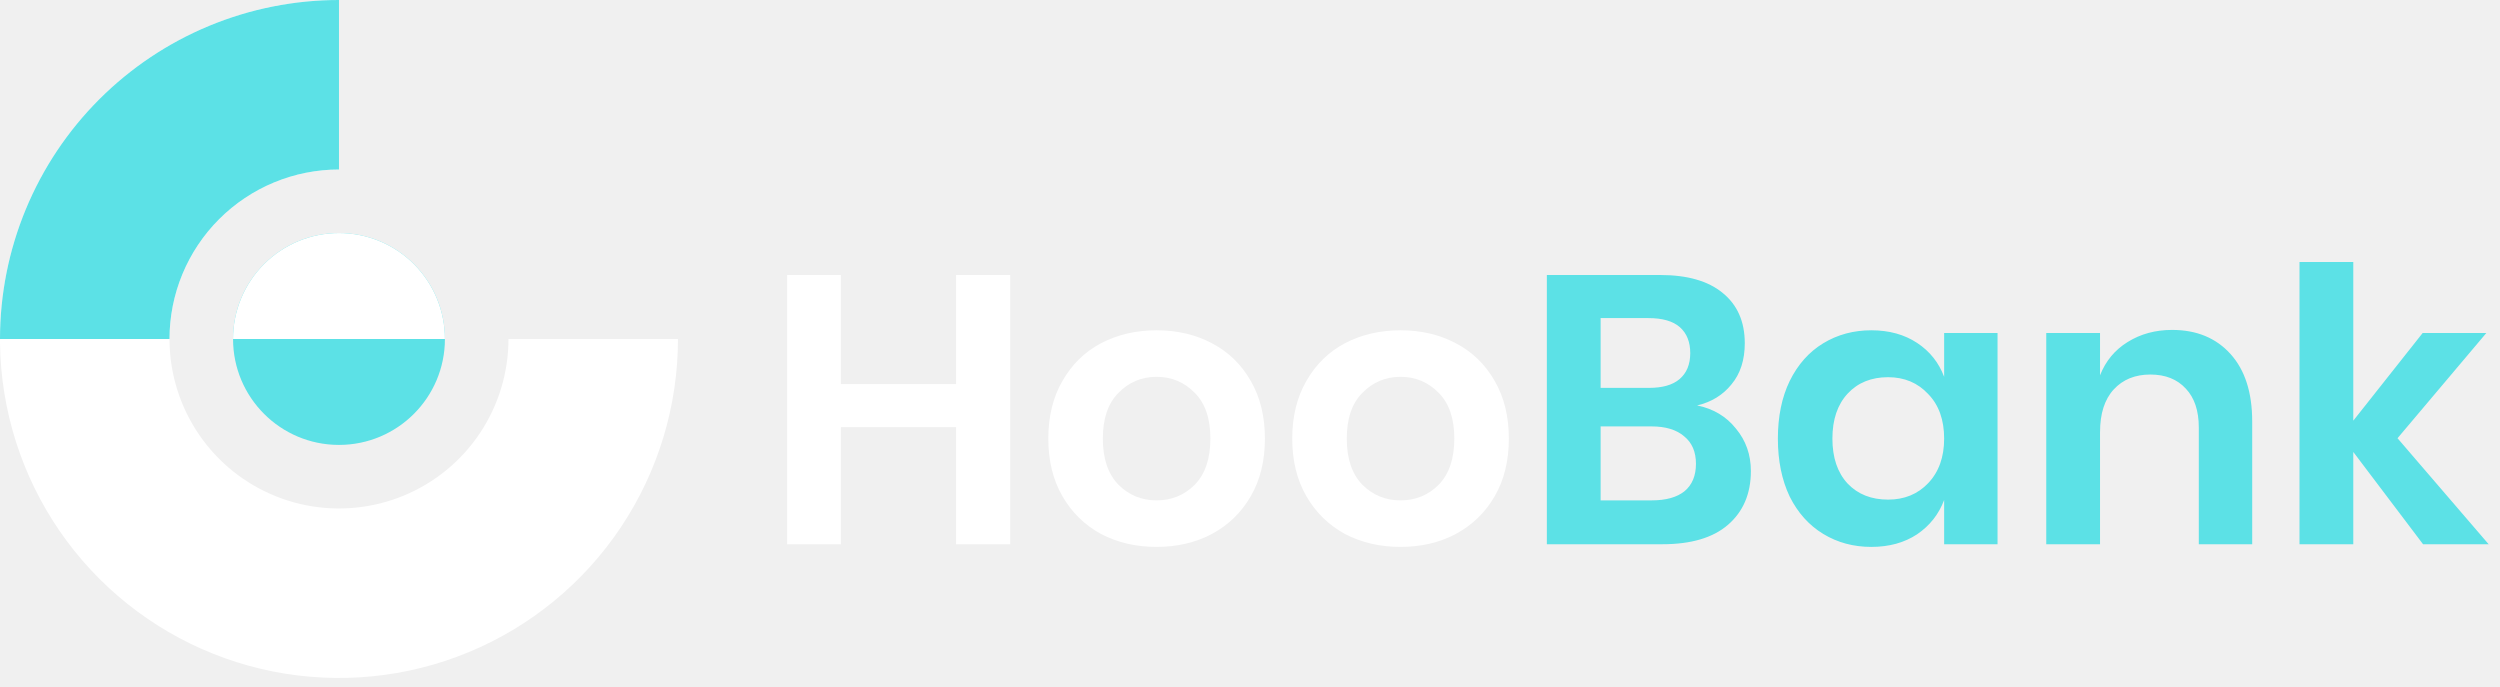
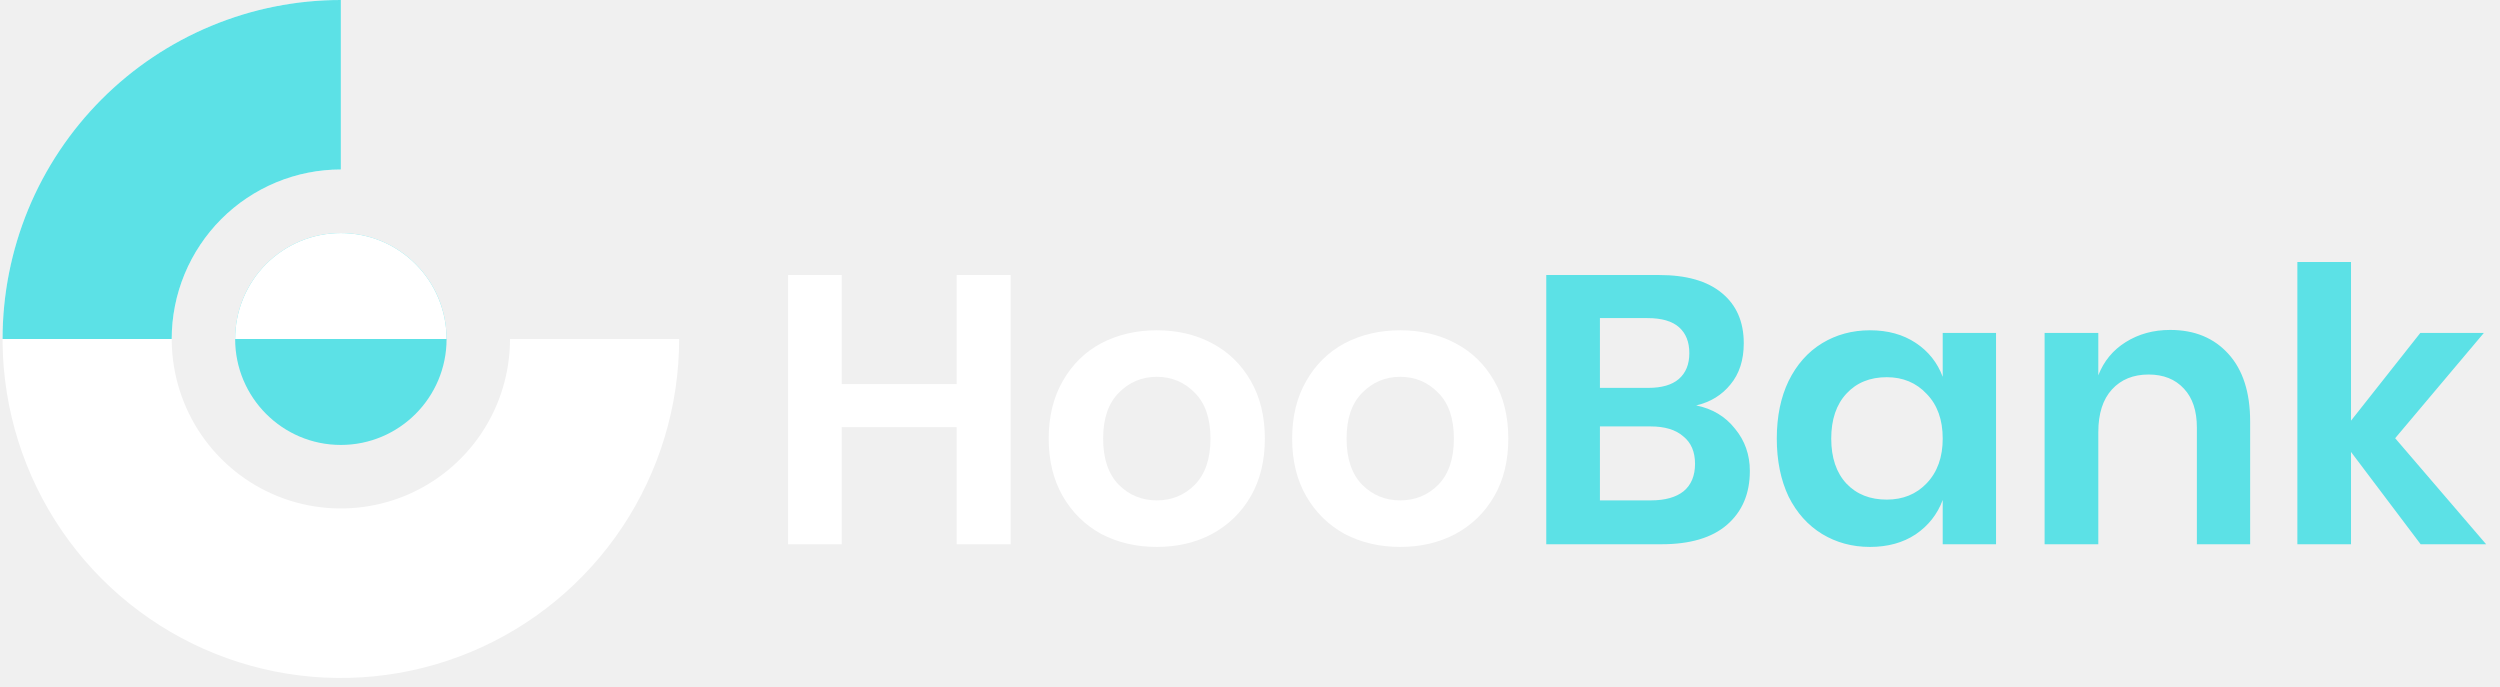
- <svg xmlns="http://www.w3.org/2000/svg" width="266" height="73" viewBox="0 0 266 73" fill="none">
-   <path d="M107.487 29.26V57.907H101.725V45.45H89.471V57.907H83.749V29.26H89.471V40.865H101.725V29.26H107.487ZM123.063 35.143C125.255 35.143 127.216 35.603 128.947 36.523C130.705 37.443 132.085 38.782 133.086 40.54C134.087 42.271 134.587 44.314 134.587 46.667C134.587 49.02 134.087 51.063 133.086 52.794C132.085 54.525 130.705 55.864 128.947 56.811C127.216 57.731 125.255 58.191 123.063 58.191C120.872 58.191 118.898 57.731 117.139 56.811C115.408 55.864 114.042 54.525 113.041 52.794C112.04 51.063 111.54 49.02 111.54 46.667C111.54 44.314 112.04 42.271 113.041 40.54C114.042 38.782 115.408 37.443 117.139 36.523C118.898 35.603 120.872 35.143 123.063 35.143ZM123.063 40.094C121.467 40.094 120.115 40.662 119.006 41.798C117.897 42.907 117.342 44.53 117.342 46.667C117.342 48.804 117.897 50.441 119.006 51.577C120.115 52.686 121.467 53.24 123.063 53.24C124.659 53.24 126.012 52.686 127.121 51.577C128.23 50.441 128.785 48.804 128.785 46.667C128.785 44.53 128.23 42.907 127.121 41.798C126.012 40.662 124.659 40.094 123.063 40.094ZM149.018 35.143C151.209 35.143 153.17 35.603 154.901 36.523C156.66 37.443 158.039 38.782 159.04 40.54C160.041 42.271 160.542 44.314 160.542 46.667C160.542 49.02 160.041 51.063 159.04 52.794C158.039 54.525 156.66 55.864 154.901 56.811C153.17 57.731 151.209 58.191 149.018 58.191C146.827 58.191 144.852 57.731 143.094 56.811C141.363 55.864 139.996 54.525 138.996 52.794C137.995 51.063 137.494 49.02 137.494 46.667C137.494 44.314 137.995 42.271 138.996 40.54C139.996 38.782 141.363 37.443 143.094 36.523C144.852 35.603 146.827 35.143 149.018 35.143ZM149.018 40.094C147.422 40.094 146.069 40.662 144.96 41.798C143.851 42.907 143.297 44.53 143.297 46.667C143.297 48.804 143.851 50.441 144.96 51.577C146.069 52.686 147.422 53.24 149.018 53.24C150.614 53.24 151.966 52.686 153.076 51.577C154.185 50.441 154.739 48.804 154.739 46.667C154.739 44.53 154.185 42.907 153.076 41.798C151.966 40.662 150.614 40.094 149.018 40.094Z" fill="white" />
-   <path d="M180.572 43.137C182.303 43.489 183.683 44.314 184.711 45.612C185.766 46.883 186.293 48.385 186.293 50.116C186.293 52.524 185.482 54.431 183.859 55.837C182.263 57.217 179.936 57.907 176.88 57.907H164.585V29.26H176.636C179.531 29.26 181.749 29.896 183.291 31.167C184.86 32.438 185.644 34.224 185.644 36.523C185.644 38.308 185.171 39.769 184.224 40.905C183.304 42.041 182.087 42.785 180.572 43.137ZM170.306 41.27H175.459C176.893 41.27 177.975 40.959 178.706 40.337C179.463 39.688 179.842 38.768 179.842 37.578C179.842 36.388 179.476 35.468 178.746 34.819C178.016 34.17 176.893 33.845 175.378 33.845H170.306V41.27ZM175.743 53.24C177.258 53.24 178.421 52.916 179.233 52.267C180.045 51.59 180.45 50.617 180.45 49.345C180.45 48.074 180.031 47.1 179.192 46.424C178.381 45.72 177.218 45.369 175.703 45.369H170.306V53.24H175.743ZM199.107 35.143C201 35.143 202.623 35.59 203.976 36.483C205.329 37.375 206.289 38.579 206.857 40.094V35.428H212.538V57.907H206.857V53.2C206.289 54.715 205.329 55.932 203.976 56.852C202.623 57.744 201 58.191 199.107 58.191C197.213 58.191 195.509 57.731 193.994 56.811C192.479 55.892 191.289 54.566 190.423 52.835C189.585 51.076 189.166 49.02 189.166 46.667C189.166 44.314 189.585 42.271 190.423 40.54C191.289 38.782 192.479 37.443 193.994 36.523C195.509 35.603 197.213 35.143 199.107 35.143ZM200.892 40.134C199.107 40.134 197.673 40.716 196.591 41.879C195.509 43.042 194.968 44.638 194.968 46.667C194.968 48.696 195.509 50.292 196.591 51.455C197.673 52.591 199.107 53.159 200.892 53.159C202.623 53.159 204.044 52.578 205.153 51.414C206.289 50.224 206.857 48.642 206.857 46.667C206.857 44.665 206.289 43.083 205.153 41.92C204.044 40.729 202.623 40.134 200.892 40.134ZM231.113 35.103C233.709 35.103 235.779 35.955 237.321 37.659C238.863 39.363 239.634 41.757 239.634 44.841V57.907H233.953V45.49C233.953 43.705 233.493 42.325 232.573 41.352C231.654 40.351 230.396 39.85 228.8 39.85C227.177 39.85 225.878 40.378 224.904 41.433C223.931 42.488 223.444 44.003 223.444 45.977V57.907H217.722V35.428H223.444V39.931C224.039 38.417 225.013 37.24 226.365 36.401C227.745 35.536 229.327 35.103 231.113 35.103ZM257.814 57.907L250.389 48.087V57.907H244.668V27.88H250.389V44.76L257.774 35.428H264.55L255.096 46.627L264.793 57.907H257.814Z" fill="#5CE1E6" />
-   <path d="M36.068 0C28.934 -8.50666e-08 21.961 2.115 16.03 6.079C10.098 10.042 5.475 15.675 2.745 22.265C0.016 28.856 -0.699 36.108 0.693 43.104C2.085 50.101 5.52 56.527 10.564 61.572C15.608 66.616 22.035 70.051 29.031 71.443C36.028 72.834 43.28 72.12 49.87 69.39C56.461 66.66 62.094 62.037 66.057 56.106C70.02 50.175 72.136 43.201 72.136 36.068L54.102 36.068C54.102 39.635 53.044 43.121 51.062 46.087C49.081 49.053 46.264 51.364 42.969 52.729C39.674 54.094 36.048 54.451 32.55 53.755C29.051 53.059 25.838 51.342 23.316 48.82C20.794 46.298 19.076 43.084 18.38 39.586C17.685 36.088 18.042 32.462 19.407 29.166C20.772 25.871 23.083 23.055 26.049 21.073C29.014 19.092 32.501 18.034 36.068 18.034L36.068 0Z" fill="white" />
-   <path d="M36.068 0C31.331 -5.64821e-08 26.641 0.933 22.265 2.745C17.889 4.558 13.913 7.215 10.564 10.564C7.215 13.913 4.558 17.889 2.745 22.265C0.933 26.641 -7.1519e-07 31.331 0 36.068L18.034 36.068C18.034 33.7 18.5 31.355 19.407 29.166C20.313 26.979 21.641 24.991 23.316 23.316C24.991 21.641 26.979 20.313 29.166 19.407C31.355 18.5 33.7 18.034 36.068 18.034L36.068 0Z" fill="#5CE1E6" />
-   <circle cx="36.068" cy="36.068" r="11.271" fill="#5CE1E6" />
-   <path d="M47.339 36.068C47.339 34.588 47.047 33.122 46.481 31.755C45.915 30.387 45.084 29.145 44.038 28.098C42.991 27.051 41.749 26.221 40.381 25.655C39.014 25.088 37.548 24.797 36.068 24.797C34.588 24.797 33.122 25.088 31.755 25.655C30.387 26.221 29.145 27.051 28.098 28.098C27.051 29.145 26.221 30.387 25.655 31.755C25.088 33.122 24.797 34.588 24.797 36.068L36.068 36.068H47.339Z" fill="white" />
+ <svg xmlns="http://www.w3.org/2000/svg" width="266px" height="73px" viewBox="0 0 200 55" version="1.1">
+   <g id="surface1">
+     <path style=" stroke:none;fill-rule:nonzero;fill:rgb(100%,100%,100%);fill-opacity:1;" d="M 80.816 22.047 L 80.816 43.629 L 76.484 43.629 L 76.484 34.242 L 67.27 34.242 L 67.27 43.629 L 62.969 43.629 L 62.969 22.047 L 67.27 22.047 L 67.27 30.789 L 76.484 30.789 L 76.484 22.047 Z M 92.527 26.477 C 94.176 26.477 95.652 26.824 96.953 27.516 C 98.273 28.211 99.312 29.219 100.066 30.543 C 100.816 31.848 101.191 33.387 101.191 35.16 C 101.191 36.934 100.816 38.473 100.066 39.777 C 99.312 41.082 98.273 42.09 96.953 42.805 C 95.652 43.496 94.176 43.844 92.527 43.844 C 90.883 43.844 89.398 43.496 88.074 42.805 C 86.773 42.09 85.746 41.082 84.992 39.777 C 84.242 38.473 83.863 36.934 83.863 35.16 C 83.863 33.387 84.242 31.848 84.992 30.543 C 85.746 29.219 86.773 28.211 88.074 27.516 C 89.398 26.824 90.883 26.477 92.527 26.477 Z M 92.527 30.207 C 91.328 30.207 90.312 30.637 89.477 31.492 C 88.645 32.328 88.227 33.551 88.227 35.16 C 88.227 36.77 88.645 38.004 89.477 38.859 C 90.312 39.695 91.328 40.113 92.527 40.113 C 93.73 40.113 94.746 39.695 95.578 38.859 C 96.414 38.004 96.832 36.77 96.832 35.16 C 96.832 33.551 96.414 32.328 95.578 31.492 C 94.746 30.637 93.73 30.207 92.527 30.207 Z M 112.043 26.477 C 113.691 26.477 115.164 26.824 116.469 27.516 C 117.789 28.211 118.828 29.219 119.578 30.543 C 120.332 31.848 120.707 33.387 120.707 35.16 C 120.707 36.934 120.332 38.473 119.578 39.777 C 118.828 41.082 117.789 42.09 116.469 42.805 C 115.164 43.496 113.691 43.844 112.043 43.844 C 110.395 43.844 108.91 43.496 107.59 42.805 C 106.289 42.09 105.262 41.082 104.508 39.777 C 103.754 38.473 103.379 36.934 103.379 35.16 C 103.379 33.387 103.754 31.848 104.508 30.543 C 105.262 29.219 106.289 28.211 107.59 27.516 C 108.91 26.824 110.395 26.477 112.043 26.477 Z M 112.043 30.207 C 110.844 30.207 109.828 30.637 108.992 31.492 C 108.16 32.328 107.742 33.551 107.742 35.16 C 107.742 36.77 108.16 38.004 108.992 38.859 C 109.828 39.695 110.844 40.113 112.043 40.113 C 113.242 40.113 114.262 39.695 115.094 38.859 C 115.93 38.004 116.344 36.77 116.344 35.16 C 116.344 33.551 115.93 32.328 115.094 31.492 C 114.262 30.637 113.242 30.207 112.043 30.207 Z M 112.043 30.207 " />
+     <path style=" stroke:none;fill-rule:nonzero;fill:rgb(36.078%,88.235%,90.196%);fill-opacity:1;" d="M 135.77 32.5 C 137.07 32.766 138.109 33.387 138.879 34.367 C 139.672 35.324 140.07 36.453 140.07 37.758 C 140.07 39.574 139.461 41.008 138.238 42.07 C 137.039 43.109 135.289 43.629 132.992 43.629 L 123.75 43.629 L 123.75 22.047 L 132.809 22.047 C 134.984 22.047 136.652 22.523 137.812 23.48 C 138.992 24.441 139.582 25.785 139.582 27.516 C 139.582 28.863 139.227 29.965 138.516 30.82 C 137.824 31.676 136.906 32.234 135.77 32.5 Z M 128.051 31.094 L 131.926 31.094 C 133.004 31.094 133.816 30.859 134.367 30.391 C 134.934 29.902 135.219 29.211 135.219 28.312 C 135.219 27.414 134.945 26.723 134.395 26.234 C 133.848 25.746 133.004 25.5 131.863 25.5 L 128.051 25.5 Z M 132.137 40.113 C 133.277 40.113 134.152 39.867 134.762 39.379 C 135.371 38.871 135.676 38.137 135.676 37.18 C 135.676 36.219 135.363 35.484 134.73 34.977 C 134.121 34.445 133.246 34.184 132.109 34.184 L 128.051 34.184 L 128.051 40.113 Z M 149.703 26.477 C 151.129 26.477 152.348 26.812 153.367 27.488 C 154.383 28.16 155.105 29.066 155.531 30.207 L 155.531 26.691 L 159.805 26.691 L 159.805 43.629 L 155.531 43.629 L 155.531 40.082 C 155.105 41.223 154.383 42.141 153.367 42.832 C 152.348 43.508 151.129 43.844 149.703 43.844 C 148.281 43.844 147 43.496 145.859 42.805 C 144.723 42.109 143.828 41.113 143.176 39.809 C 142.547 38.48 142.23 36.934 142.23 35.16 C 142.23 33.387 142.547 31.848 143.176 30.543 C 143.828 29.219 144.723 28.211 145.859 27.516 C 147 26.824 148.281 26.477 149.703 26.477 Z M 151.047 30.238 C 149.703 30.238 148.625 30.676 147.812 31.555 C 147 32.43 146.594 33.633 146.594 35.16 C 146.594 36.688 147 37.891 147.812 38.766 C 148.625 39.625 149.703 40.051 151.047 40.051 C 152.348 40.051 153.418 39.613 154.25 38.738 C 155.105 37.84 155.531 36.648 155.531 35.16 C 155.531 33.652 155.105 32.461 154.25 31.582 C 153.418 30.688 152.348 30.238 151.047 30.238 Z M 173.77 26.449 C 175.723 26.449 177.277 27.09 178.438 28.375 C 179.598 29.656 180.176 31.461 180.176 33.785 L 180.176 43.629 L 175.906 43.629 L 175.906 34.273 C 175.906 32.93 175.559 31.891 174.867 31.156 C 174.176 30.402 173.23 30.023 172.031 30.023 C 170.809 30.023 169.832 30.422 169.102 31.215 C 168.371 32.012 168.004 33.152 168.004 34.641 L 168.004 43.629 L 163.699 43.629 L 163.699 26.691 L 168.004 26.691 L 168.004 30.086 C 168.449 28.945 169.184 28.059 170.199 27.426 C 171.238 26.773 172.426 26.449 173.77 26.449 Z M 193.844 43.629 L 188.262 36.23 L 188.262 43.629 L 183.961 43.629 L 183.961 21.004 L 188.262 21.004 L 188.262 33.723 L 193.816 26.691 L 198.91 26.691 L 191.801 35.129 L 199.094 43.629 Z M 193.844 43.629 " />
+     <path style=" stroke:none;fill-rule:nonzero;fill:rgb(100%,100%,100%);fill-opacity:1;" d="M 27.117 0 C 21.754 0 16.512 1.594 12.051 4.578 C 7.594 7.566 4.117 11.809 2.062 16.773 C 0.012 21.742 -0.523 27.203 0.52 32.477 C 1.566 37.746 4.148 42.59 7.941 46.391 C 11.734 50.191 16.566 52.777 21.828 53.828 C 27.09 54.875 32.543 54.336 37.496 52.281 C 42.453 50.223 46.688 46.742 49.668 42.273 C 52.648 37.805 54.238 32.551 54.238 27.176 L 40.68 27.176 C 40.68 29.863 39.883 32.488 38.395 34.723 C 36.902 36.957 34.785 38.699 32.309 39.727 C 29.828 40.754 27.105 41.023 24.473 40.5 C 21.844 39.977 19.426 38.684 17.531 36.781 C 15.633 34.883 14.344 32.461 13.82 29.824 C 13.297 27.188 13.566 24.457 14.59 21.977 C 15.617 19.492 17.355 17.371 19.586 15.879 C 21.816 14.383 24.438 13.586 27.117 13.586 Z M 27.117 0 " />
+     <path style=" stroke:none;fill-rule:nonzero;fill:rgb(36.078%,88.235%,90.196%);fill-opacity:1;" d="M 27.117 0 C 23.559 0 20.031 0.703 16.742 2.07 C 13.449 3.434 10.461 5.438 7.941 7.961 C 5.426 10.484 3.426 13.477 2.062 16.773 C 0.703 20.07 0 23.605 0 27.176 L 13.559 27.176 C 13.559 25.391 13.91 23.625 14.59 21.977 C 15.273 20.328 16.273 18.828 17.531 17.566 C 18.789 16.305 20.285 15.305 21.93 14.621 C 23.574 13.938 25.34 13.586 27.117 13.586 Z M 27.117 0 " />
+     <path style=" stroke:none;fill-rule:nonzero;fill:rgb(36.078%,88.235%,90.196%);fill-opacity:1;" d="M 35.594 27.176 C 35.594 31.863 31.801 35.668 27.117 35.668 C 22.438 35.668 18.645 31.863 18.645 27.176 C 18.645 22.484 22.438 18.684 27.117 18.684 C 31.801 18.684 35.594 22.484 35.594 27.176 Z M 35.594 27.176 " />
+     <path style=" stroke:none;fill-rule:nonzero;fill:rgb(100%,100%,100%);fill-opacity:1;" d="M 35.594 27.176 C 35.594 26.059 35.375 24.953 34.949 23.926 C 34.523 22.895 33.898 21.957 33.109 21.168 C 32.324 20.383 31.391 19.754 30.363 19.328 C 29.332 18.902 28.23 18.684 27.117 18.684 C 26.004 18.684 24.902 18.902 23.875 19.328 C 22.848 19.754 21.914 20.383 21.125 21.168 C 20.34 21.957 19.715 22.895 19.289 23.926 C 18.863 24.953 18.645 26.059 18.645 27.176 Z M 35.594 27.176 " />
+   </g>
</svg>
